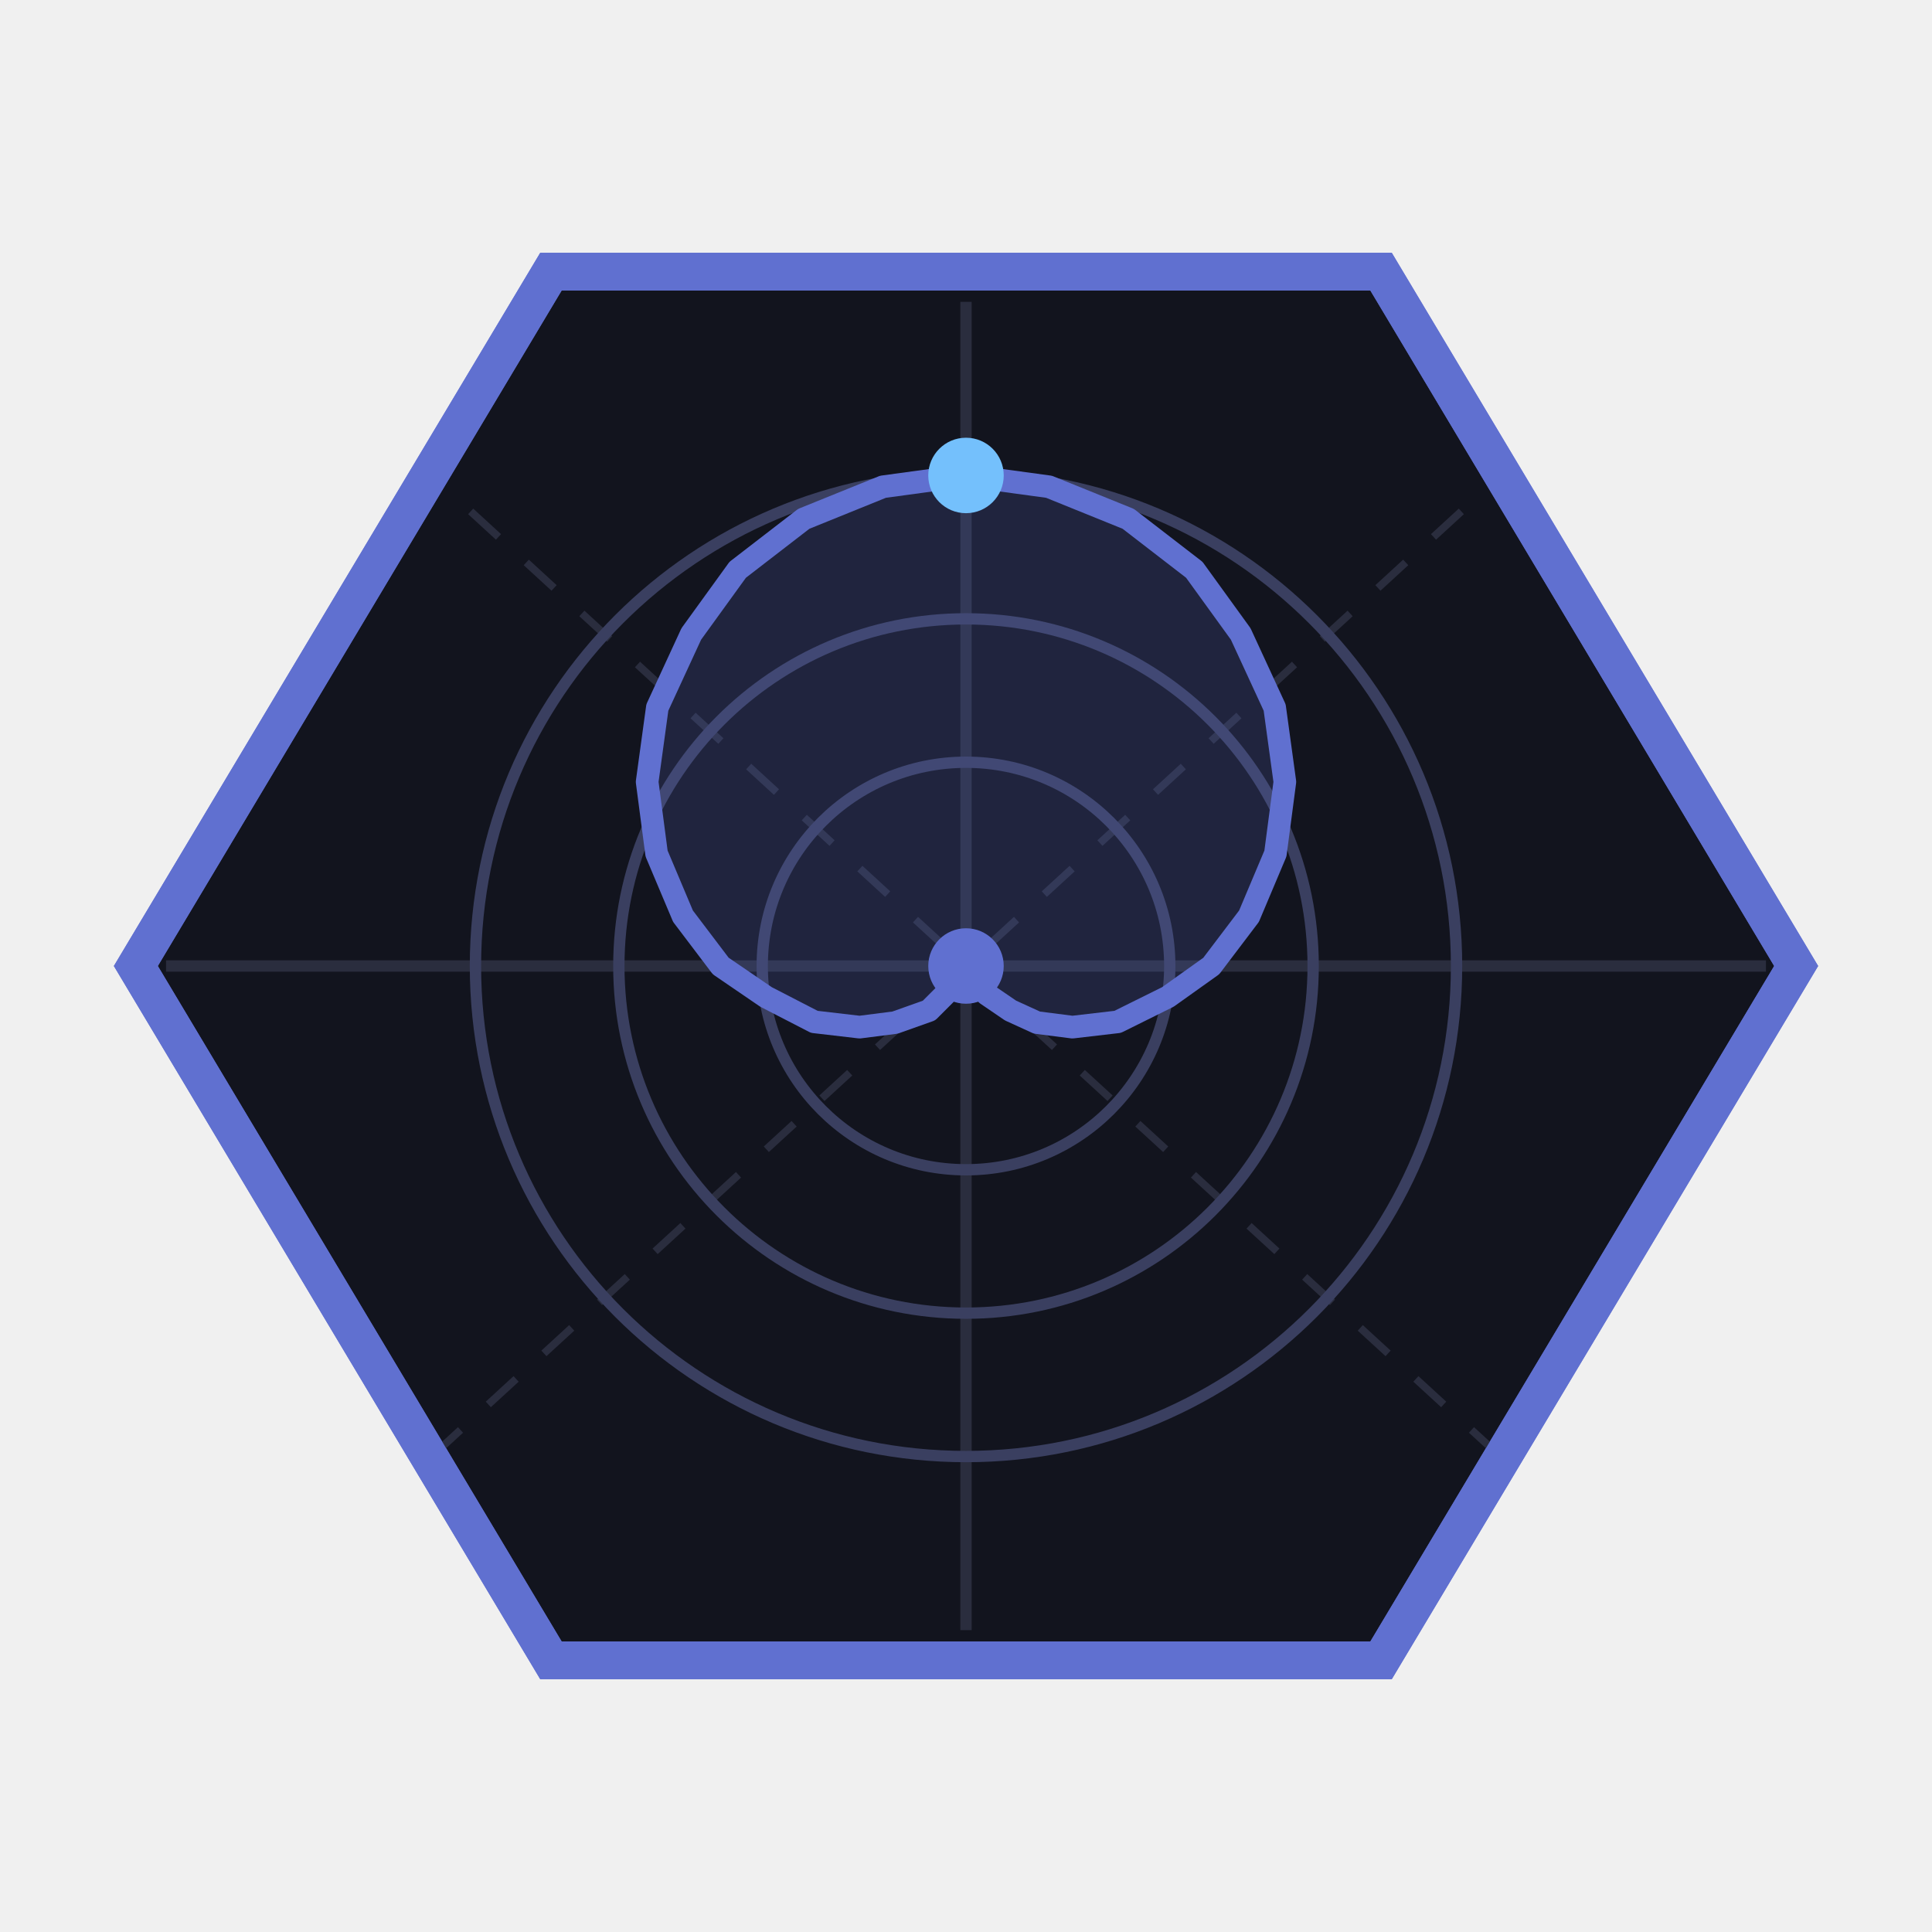
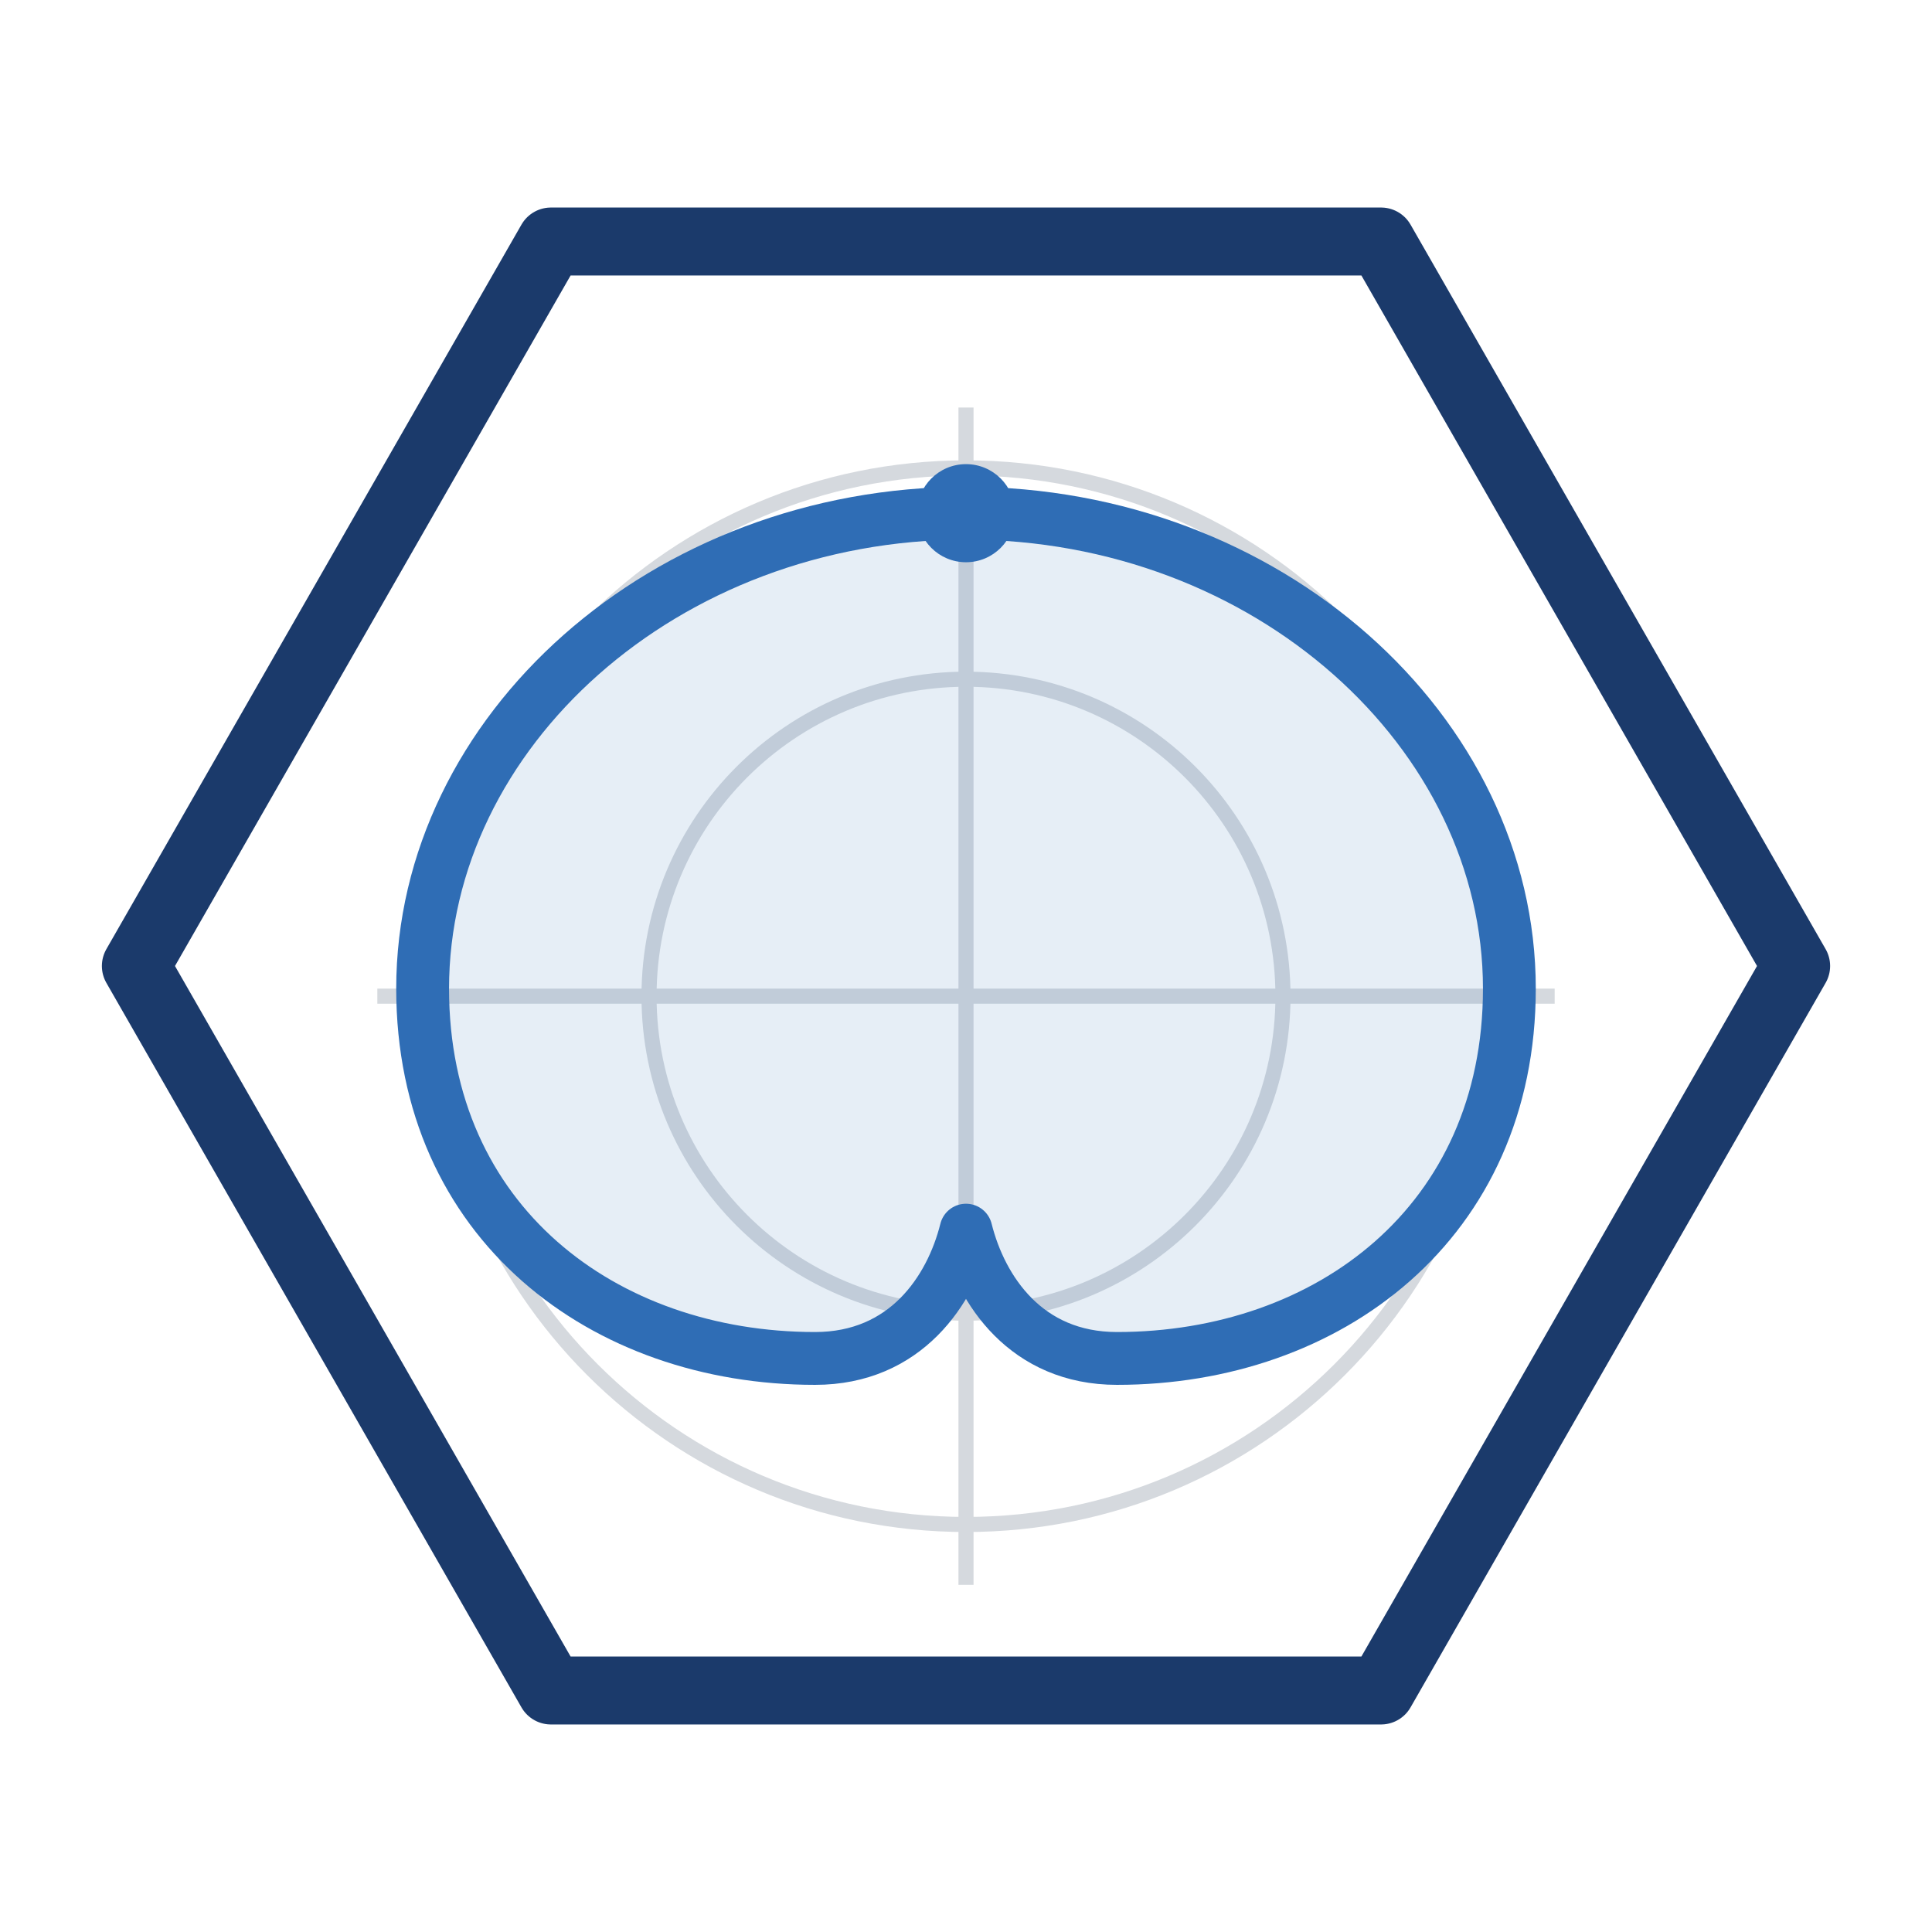
<svg xmlns="http://www.w3.org/2000/svg" viewBox="0 0 256 256" width="256" height="256">
  <defs>
    <clipPath id="hx">
-       <polygon points="73,36 183,36 238,128 183,220 73,220 18,128" />
+       <polygon points="73,32 183,32 238,128 183,224 73,224 18,128" />
    </clipPath>
  </defs>
-   <polygon points="73,36 183,36 238,128 183,220 73,220 18,128" fill="#12141e" stroke="#6070d0" stroke-width="5" />
+   <rect x="0" y="0" width="256" height="256" fill="#ffffff" />
  <g clip-path="url(#hx)">
-     <line x1="128" y1="40" x2="128" y2="216" stroke="#2a2d3e" stroke-width="1.5" />
-     <line x1="22" y1="128" x2="234" y2="128" stroke="#2a2d3e" stroke-width="1.5" />
-     <line x1="55" y1="61" x2="201" y2="195" stroke="#2a2d3e" stroke-width="1" stroke-dasharray="5,5" />
-     <line x1="201" y1="61" x2="55" y2="195" stroke="#2a2d3e" stroke-width="1" stroke-dasharray="5,5" />
-     <circle cx="128" cy="128" r="65" fill="none" stroke="#3a3f60" stroke-width="1.5" />
-     <circle cx="128" cy="128" r="46" fill="none" stroke="#3a3f60" stroke-width="1.5" />
-     <circle cx="128" cy="128" r="27" fill="none" stroke="#3a3f60" stroke-width="1.5" />
-     <polygon fill="#6070d0" fill-opacity="0.18" stroke="none" points="128,63 139,64.5 149.5,68.75 158.25,75.5 164.4,84 168.9,93.75               170.25,103.6 169,113.1 165.5,121.4 160.5,128 154.75,132.1               148.1,135.4 142.1,136.1 137.4,135.5 133.9,133.9 130.75,131.75               129.1,129.9 128.1,128.5 128,128               127.9,128.5 126.9,129.9 125.25,131.75 123.1,133.9               118.6,135.5 113.9,136.1 107.9,135.4 101.5,132.1               95.5,128 90.5,121.4 87,113.1 85.75,103.6               87.1,93.75 91.6,84 97.75,75.5 106.5,68.75 117,64.5 128,63" />
-     <polygon fill="none" stroke="#6070d0" stroke-width="3" stroke-linejoin="round" points="128,63 139,64.5 149.5,68.75 158.25,75.5 164.4,84 168.9,93.75               170.25,103.6 169,113.1 165.5,121.4 160.5,128 154.75,132.1               148.1,135.4 142.1,136.1 137.4,135.5 133.9,133.9 130.75,131.75               129.1,129.9 128.1,128.5 128,128               127.9,128.5 126.9,129.9 125.25,131.75 123.1,133.9               118.6,135.5 113.9,136.1 107.9,135.4 101.5,132.1               95.5,128 90.5,121.4 87,113.1 85.75,103.6               87.1,93.75 91.6,84 97.75,75.5 106.5,68.75 117,64.5 128,63" />
-     <circle cx="128" cy="63" r="5" fill="#74c0fc" />
-     <circle cx="128" cy="128" r="5" fill="#6070d0" />
+     <circle cx="128" cy="132" r="70" fill="none" stroke="#D5D9DE" stroke-width="2" />
+     <circle cx="128" cy="132" r="42" fill="none" stroke="#D5D9DE" stroke-width="2" />
+     <line x1="128" y1="54" x2="128" y2="210" stroke="#D5D9DE" stroke-width="2" />
+     <line x1="50" y1="132" x2="206" y2="132" stroke="#D5D9DE" stroke-width="2" />
+     <path d="M128,68              C168,68 200,97 200,131              C200,162 176,180 148,180              C136,180 130,171 128,163              C126,171 120,180 108,180              C80,180 56,162 56,131              C56,97 88,68 128,68 Z" fill="#2F6DB5" fill-opacity="0.12" stroke="#2F6DB5" stroke-width="7" stroke-linejoin="round" />
+     <circle cx="128" cy="68" r="6.5" fill="#2F6DB5" />
  </g>
-   <polygon points="73,36 183,36 238,128 183,220 73,220 18,128" fill="none" stroke="#6070d0" stroke-width="5" />
+   <polygon points="73,32 183,32 238,128 183,224 73,224 18,128" fill="none" stroke="#1B3A6B" stroke-width="9" stroke-linejoin="round" />
</svg>
